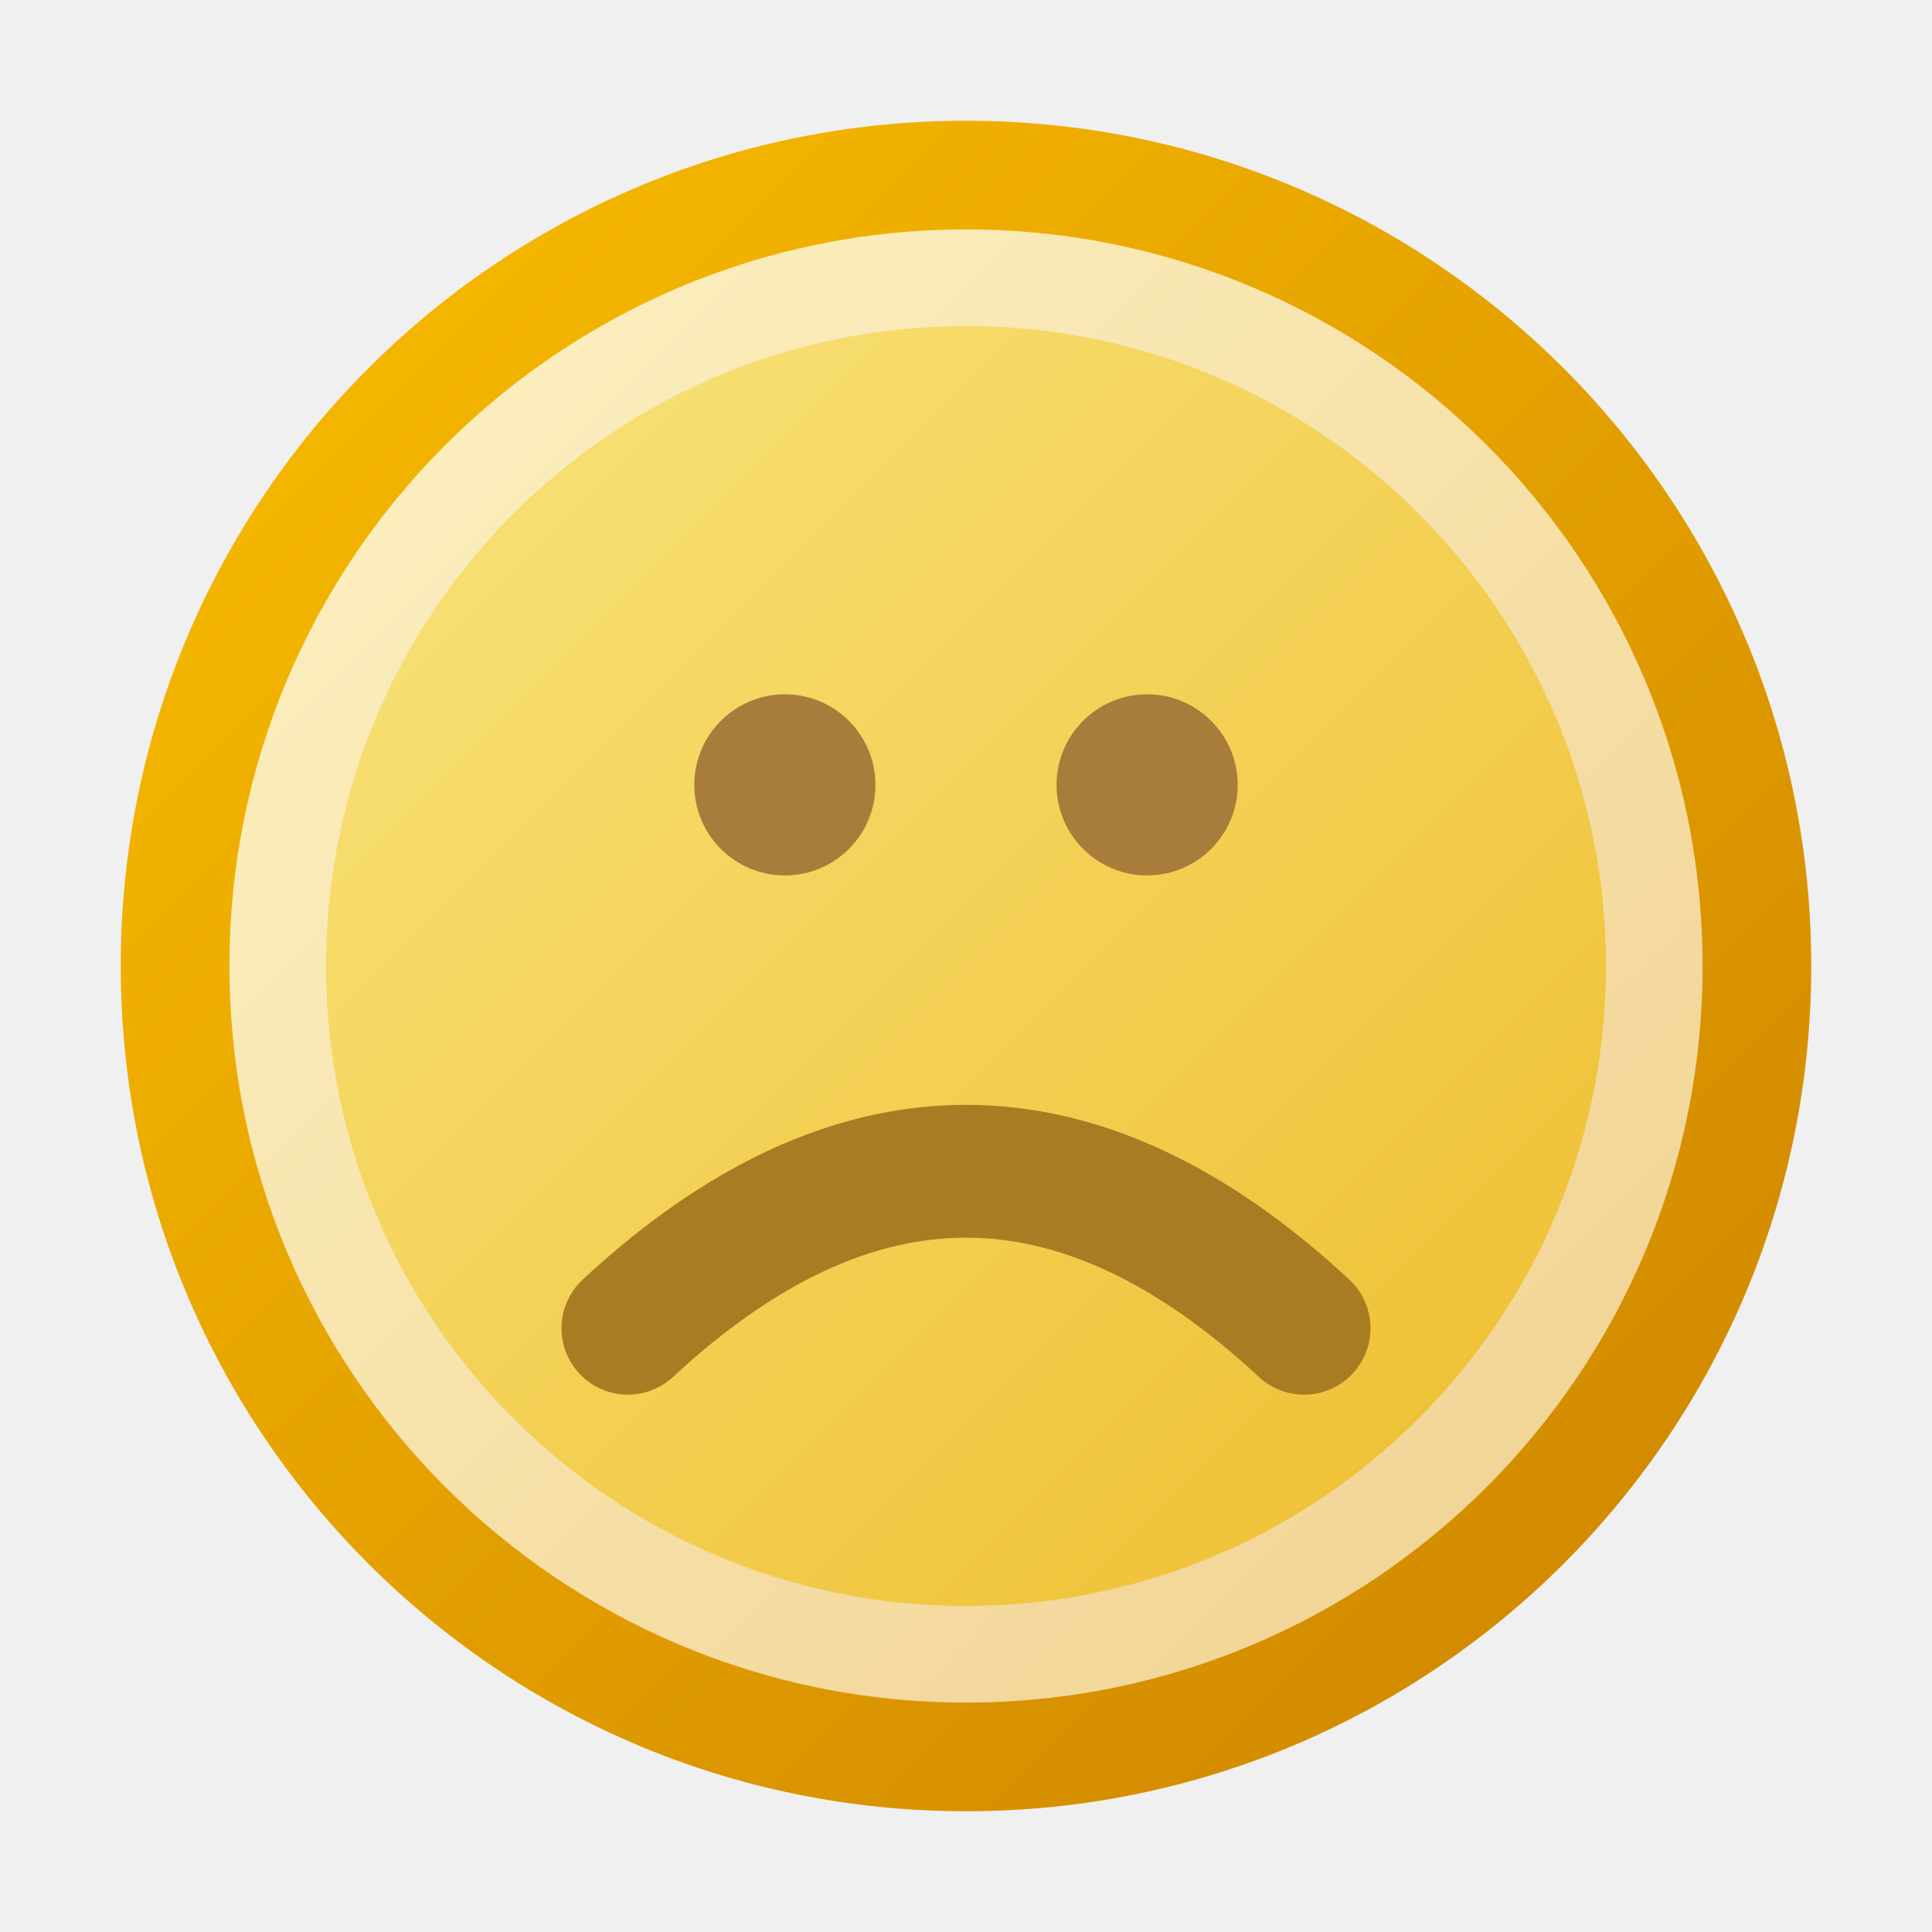
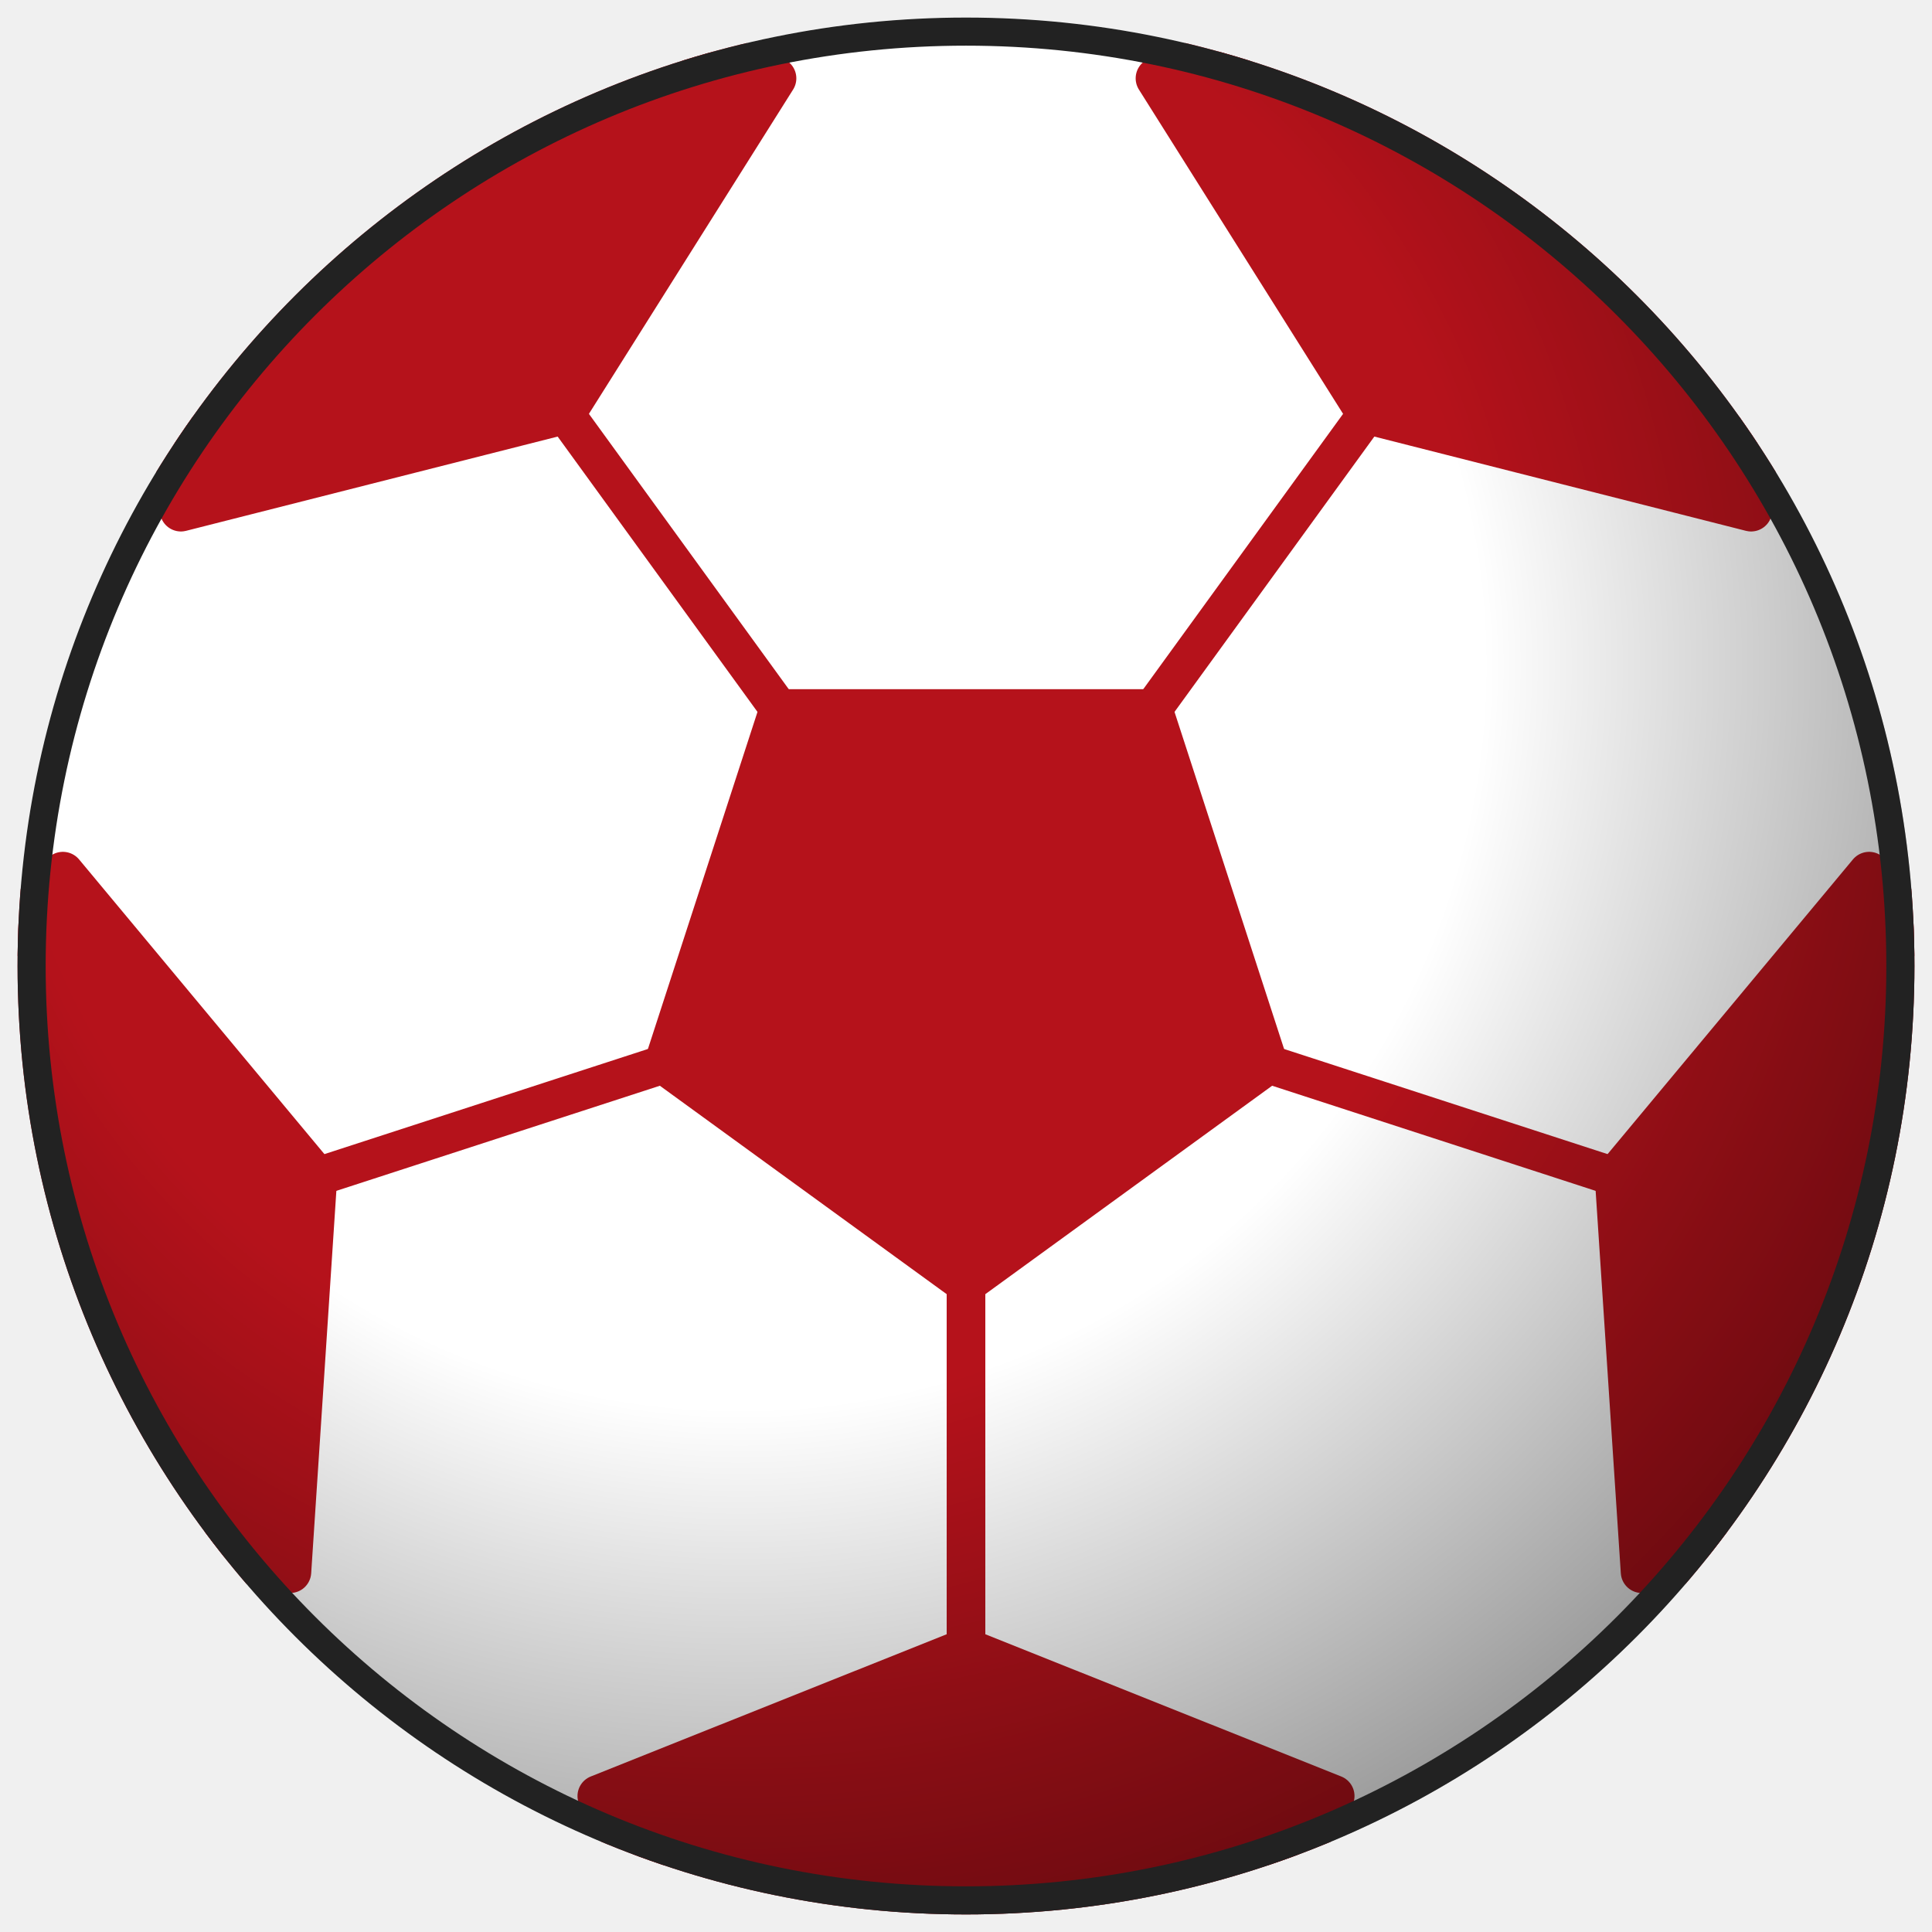
- <svg xmlns="http://www.w3.org/2000/svg" width="16" height="16" viewBox="0 0 16 16">
+ <svg xmlns="http://www.w3.org/2000/svg" width="55" height="55" viewBox="0 0 55 55">
  <defs>
-     <linearGradient id="rim" x1="0" y1="0" x2="1" y2="1">
-       <stop offset="0" stop-color="#fbbe00" />
-       <stop offset="1" stop-color="#cc8300" />
-     </linearGradient>
-     <linearGradient id="bevel" x1="0" y1="0" x2="1" y2="1">
-       <stop offset="0" stop-color="#fdf3c4" />
-       <stop offset="1" stop-color="#f0d090" />
-     </linearGradient>
-     <linearGradient id="face" x1="0" y1="0" x2="1" y2="1">
-       <stop offset="0" stop-color="#f8e47c" />
-       <stop offset="1" stop-color="#eebd2e" />
-     </linearGradient>
+     <clipPath id="ball">
+       <circle cx="27.5" cy="27.5" r="27" />
+     </clipPath>
+     <radialGradient id="shade" cx=".38" cy=".34" r=".72">
+       <stop offset=".55" stop-color="#000" stop-opacity="0" />
+       <stop offset="1" stop-color="#000" stop-opacity=".42" />
+     </radialGradient>
  </defs>
-   <circle cx="8" cy="8" r="7" fill="url(#rim)" />
-   <circle cx="8" cy="8" r="6.1" fill="url(#bevel)" />
-   <circle cx="8" cy="8" r="5.3" fill="url(#face)" />
-   <circle cx="6.5" cy="6.5" r=".75" fill="#a87c3a" />
-   <circle cx="9.5" cy="6.5" r=".75" fill="#a87c3a" />
-   <path d="M5.2 11 Q8 8.4 10.8 11" fill="none" stroke="#a87c22" stroke-width="1.1" stroke-linecap="round" />
+   <g clip-path="url(#ball)">
+     <circle cx="27.5" cy="27.5" r="27" fill="#ffffff" />
+     <path d="M27.50 36.50 L27.50 46.95 M18.94 30.28 L9.00 33.51 M22.21 20.22 L16.07 11.76 M32.79 20.22 L38.93 11.76 M36.06 30.28 L46.00 33.51" fill="none" stroke="#b5121b" stroke-width="1.1" stroke-linecap="round" />
+     <path d="M27.50 36.50 L18.94 30.28 L22.21 20.22 L32.79 20.22 L36.06 30.28 Z M27.50 46.95 L37.96 51.13 L33.97 57.89 L21.03 57.89 L17.04 51.13 Z M9.00 33.51 L8.26 44.75 L0.59 43.04 L-3.40 30.74 L1.79 24.85 Z M16.07 11.76 L5.15 14.53 L4.40 6.71 L14.87 -0.89 L22.07 2.23 Z M38.93 11.76 L32.93 2.23 L40.13 -0.89 L50.60 6.71 L49.85 14.53 Z M46.00 33.51 L53.21 24.85 L58.40 30.74 L54.41 43.04 L46.74 44.75 Z" fill="#b5121b" stroke="#b5121b" stroke-width="1.2" stroke-linejoin="round" />
+     <circle cx="27.5" cy="27.5" r="27" fill="url(#shade)" />
+   </g>
+   <circle cx="27.5" cy="27.5" r="26.6" fill="none" stroke="#222" stroke-width=".8" />
</svg>
